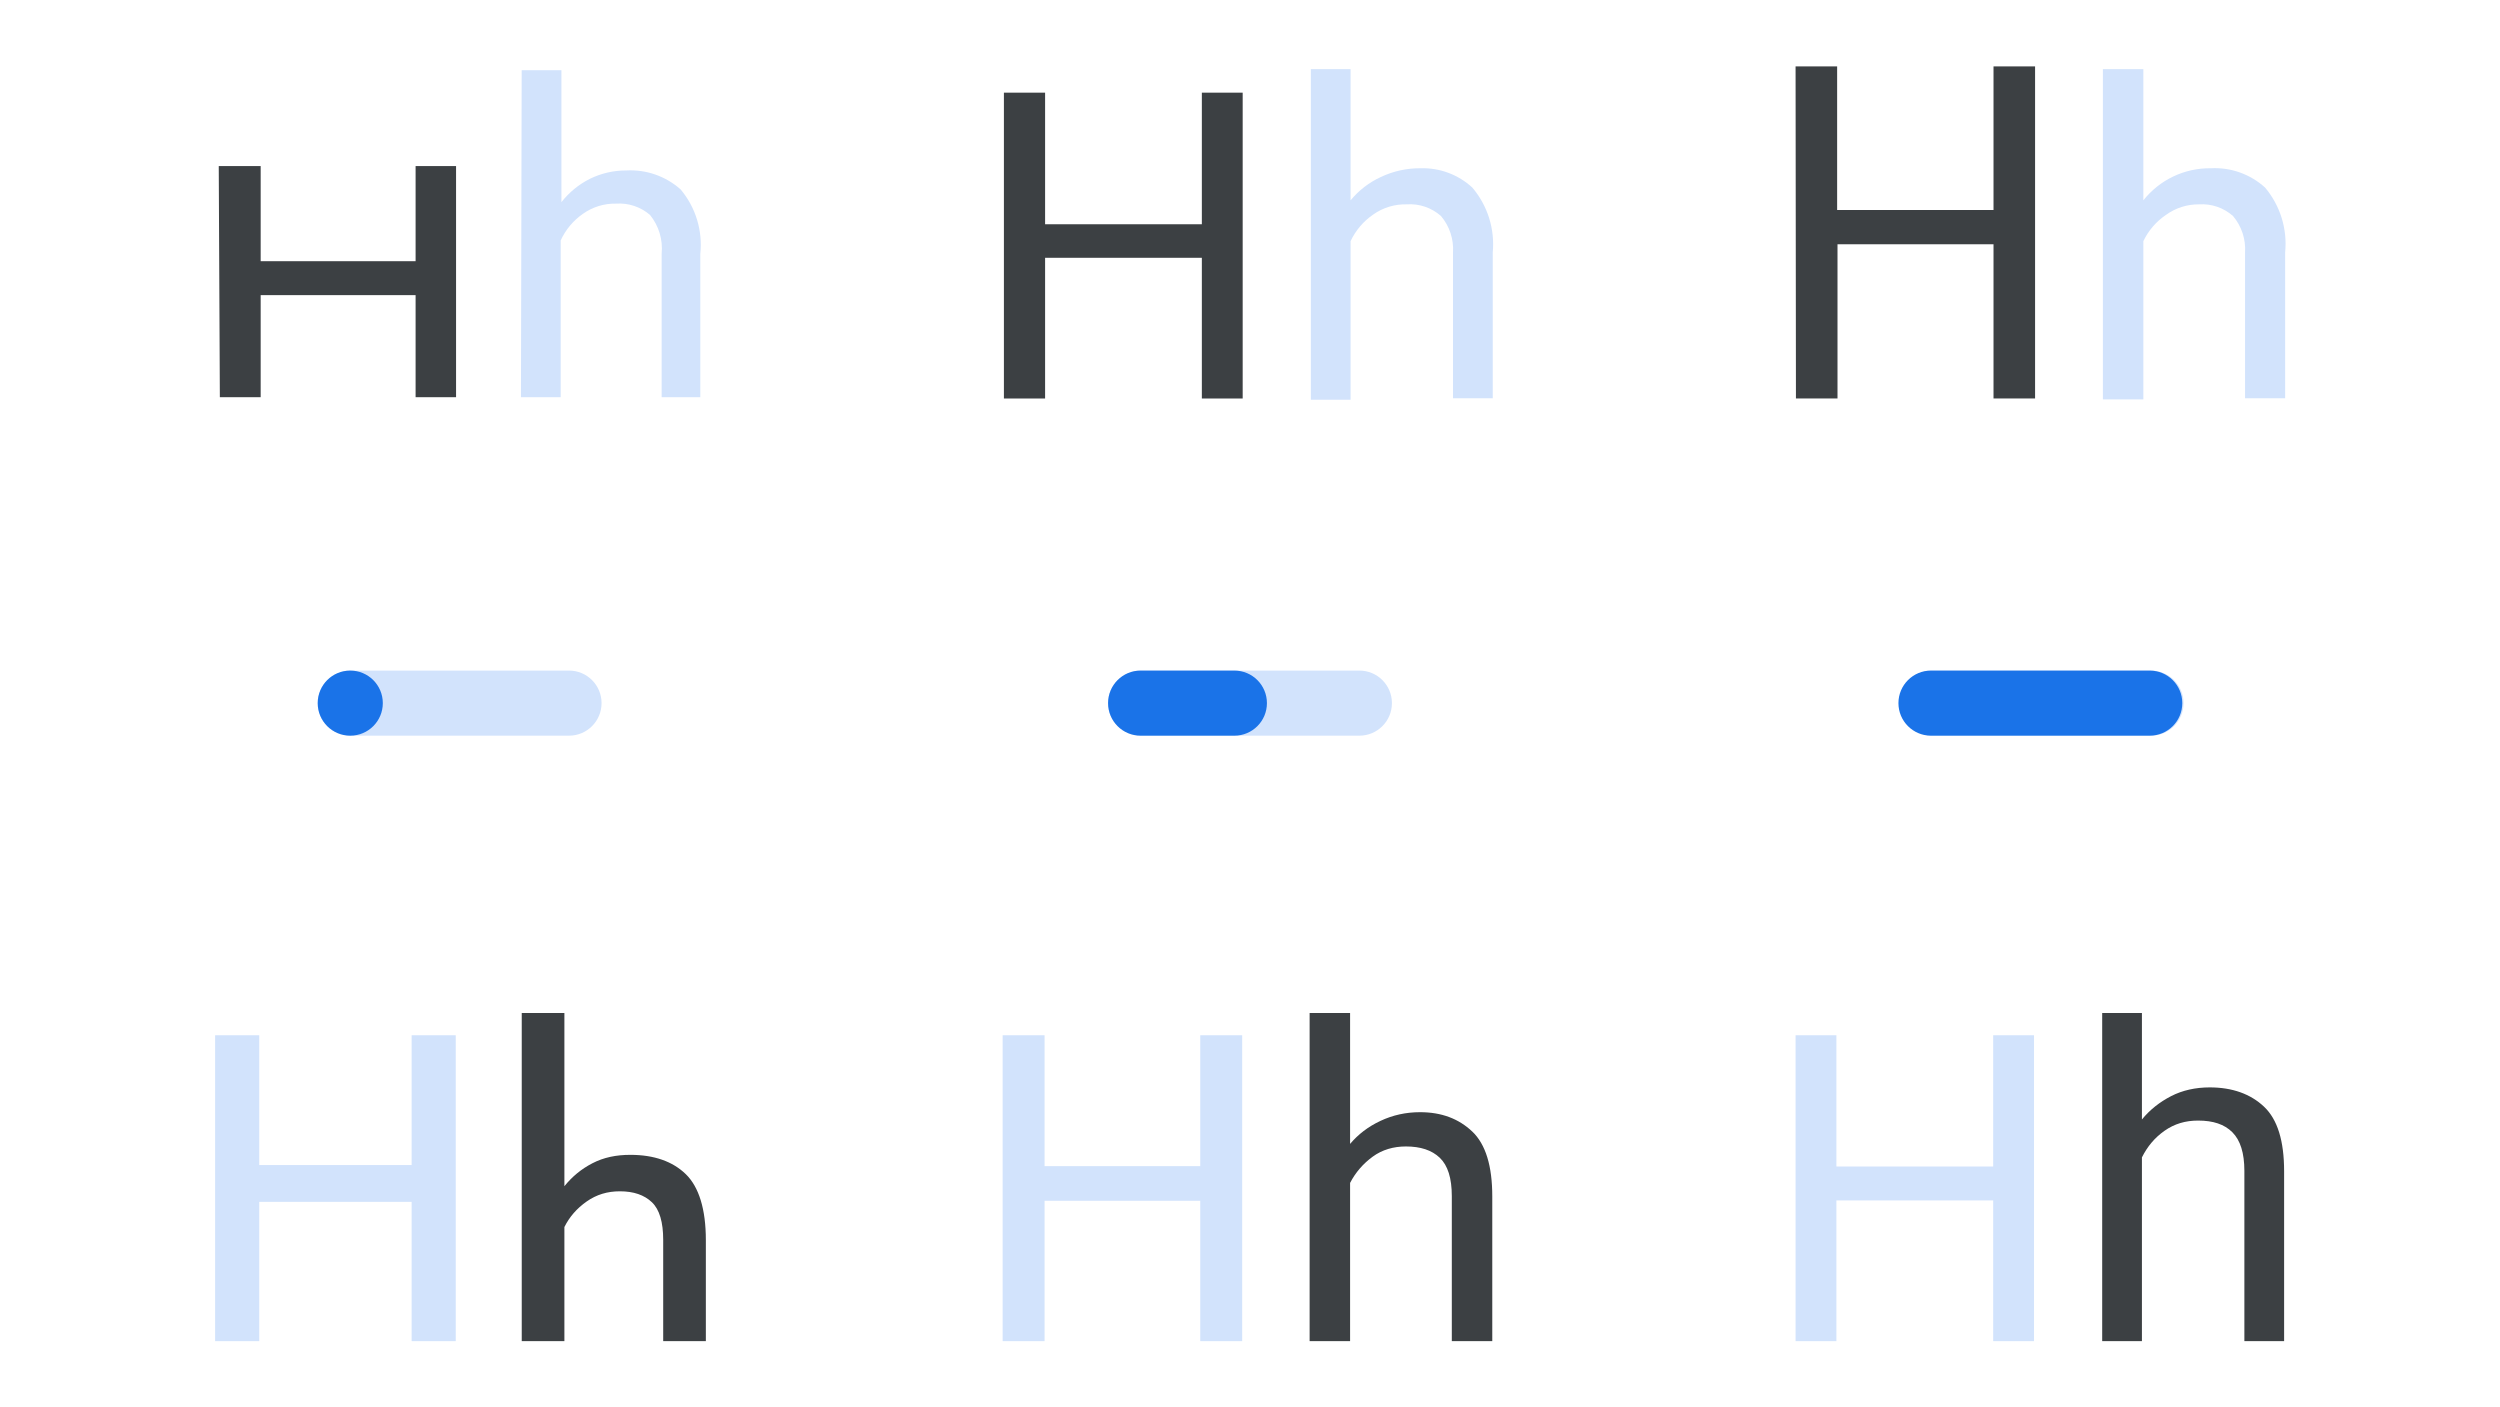
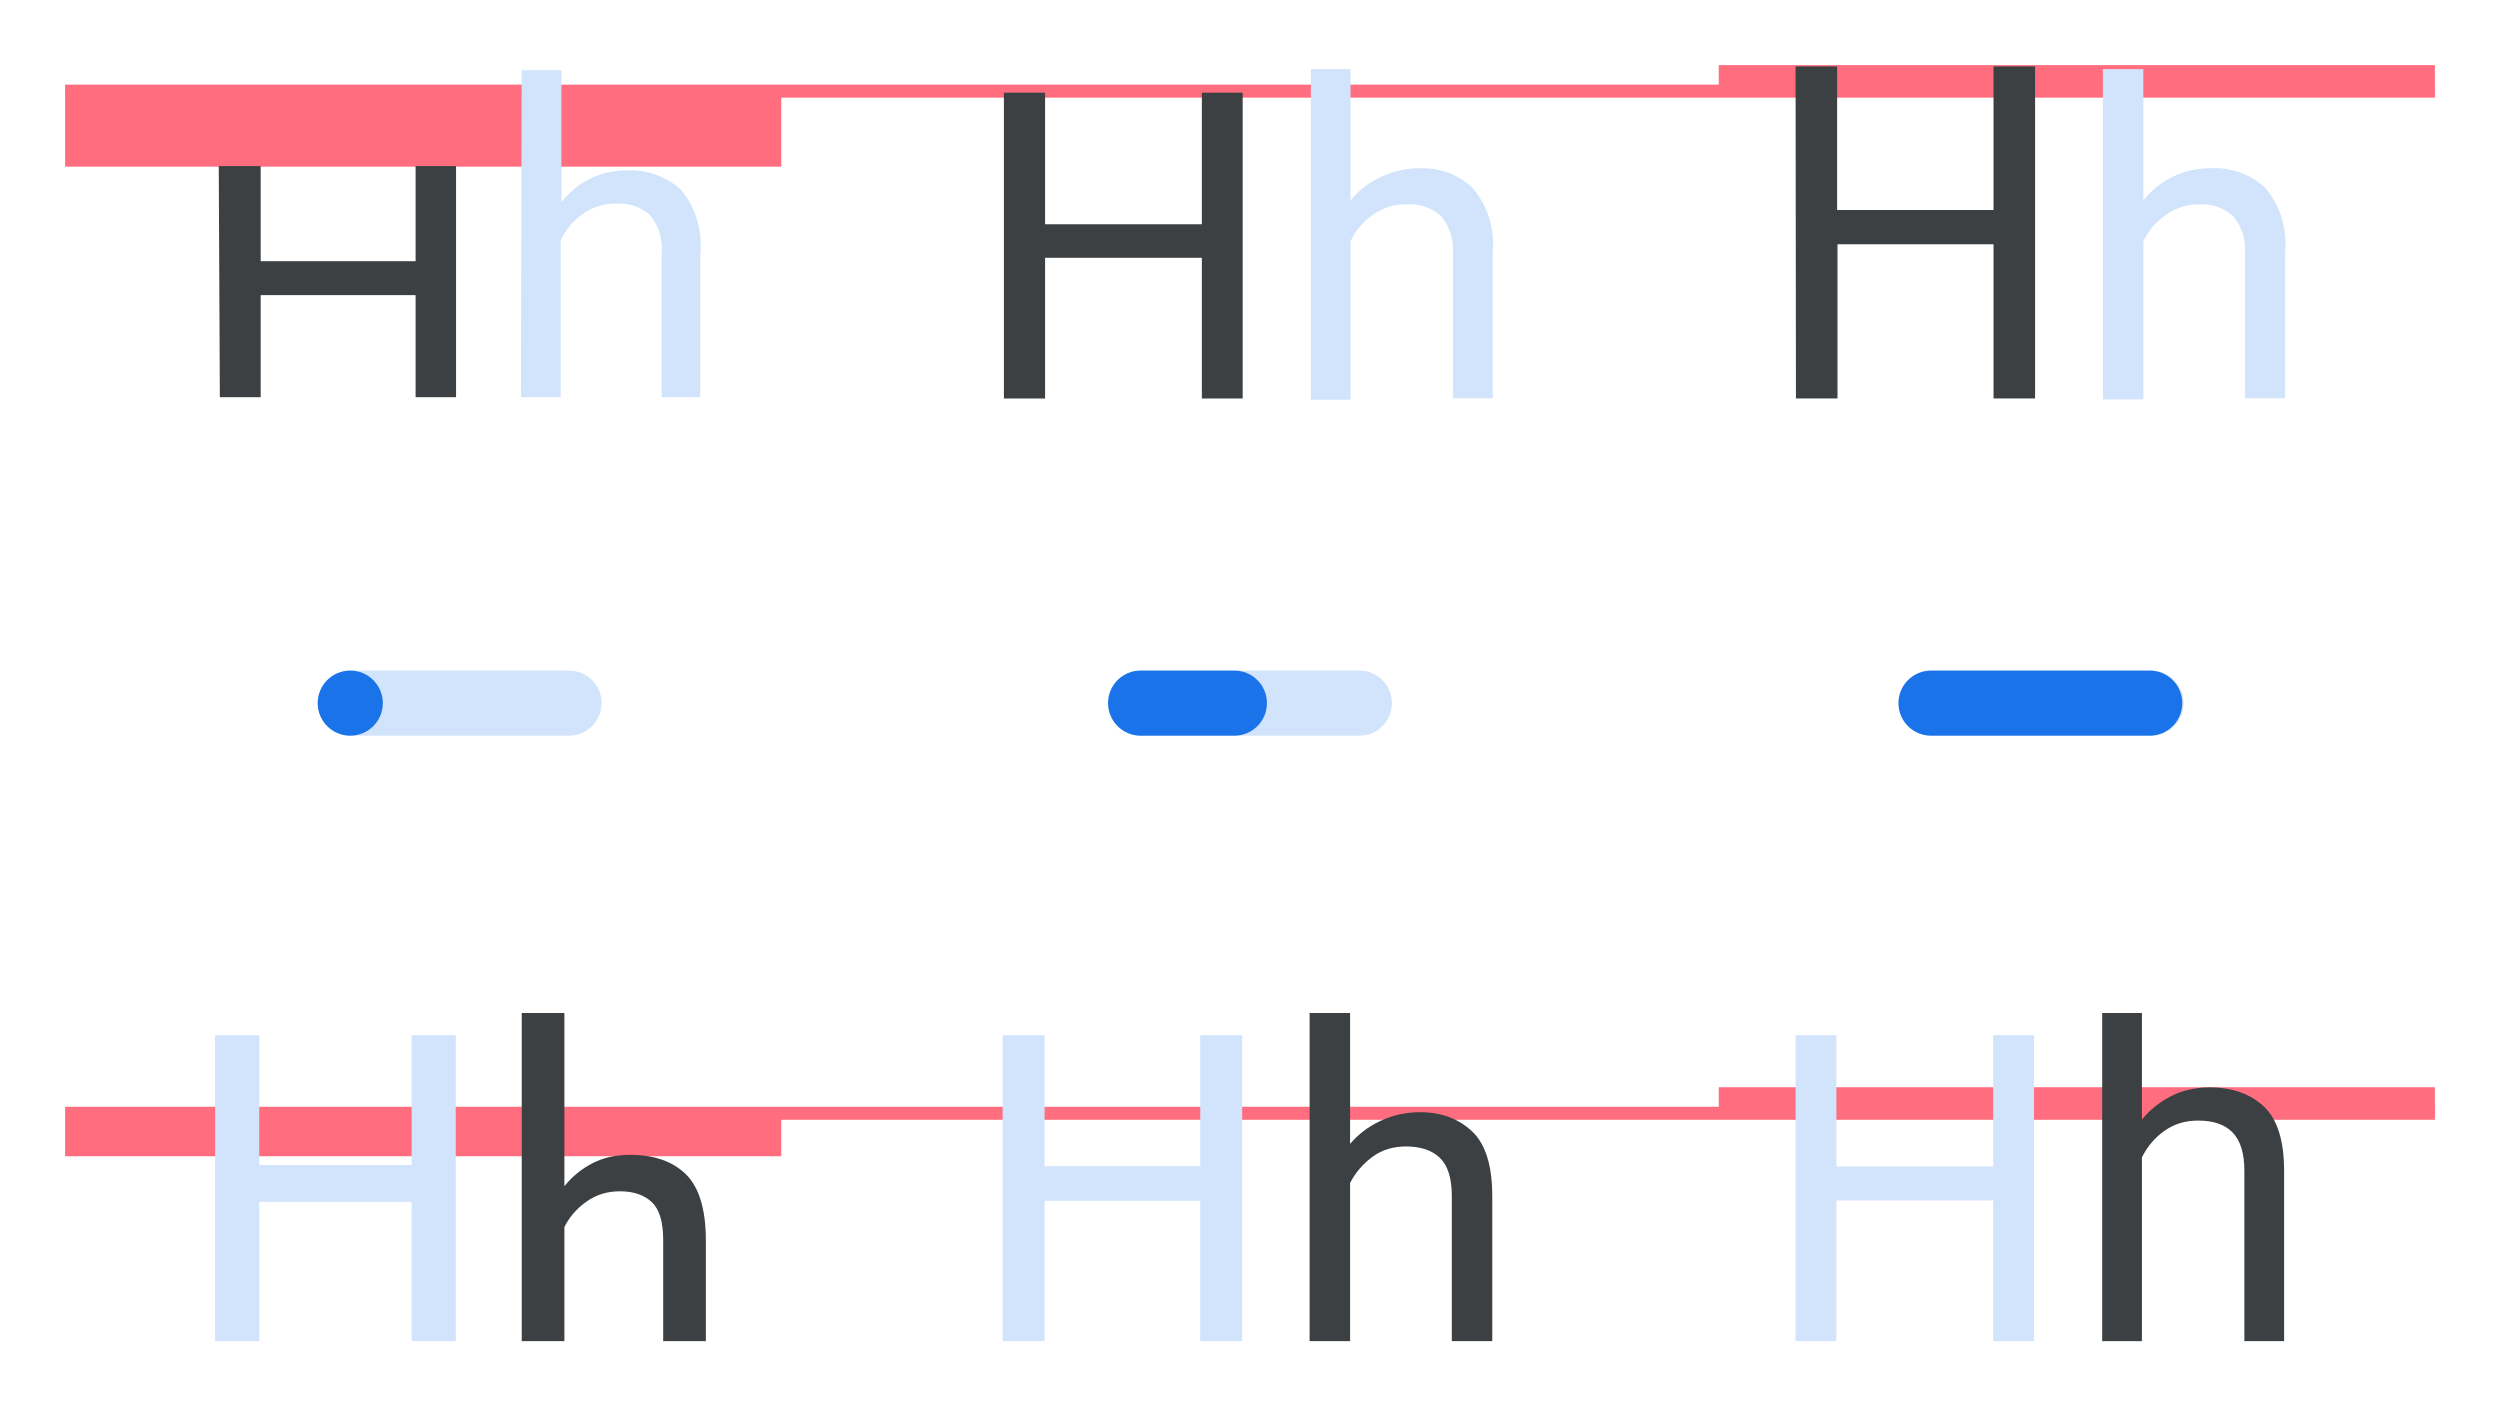
<svg xmlns="http://www.w3.org/2000/svg" width="1920" height="1080" fill="none">
+   <path fill="#FF6D7F" d="M1320 835h550v23h-550z" />
+   <path fill="#FF6D7F" d="M50 850h1820v10H50zM50 860h550v28H50z" />
  <path d="M165.211 795.076h33.88v99.68h117.04v-99.68h33.88V1030h-33.88V923.036h-117.04V1030h-33.88V795.076Z" fill="#D2E3FC" />
  <path d="M400.695 778h32.76v133c5.88-7.28 12.88-13.16 21.56-17.64 8.68-4.48 18.2-6.44 29.12-6.44 18.2 0 32.48 5.04 42.56 14.84 10.08 9.8 15.4 26.88 15.4 50.68V1030h-32.76v-77.84c0-13.44-2.8-23.24-8.68-28.84-5.88-5.6-14-8.4-24.64-8.4-9.52 0-17.92 2.52-25.48 7.84-7.56 5.32-13.16 11.76-17.08 19.6V1030h-32.76V778Z" fill="#3C4043" />
  <path d="M770.037 795.076h32.2v100.52h119.56v-100.52h32.2V1030h-32.2V922.196h-119.56V1030h-32.2V795.076Z" fill="#D2E3FC" />
  <path d="M1005.79 778h31.08v100.52c6.16-7.28 13.72-13.16 23.24-17.64 9.52-4.48 19.6-6.72 30.52-6.72 16.52 0 29.68 5.04 40.04 14.84s15.4 26.6 15.4 49.84V1030h-31.08V918.56c0-13.72-3.08-23.52-9.24-29.4-6.16-5.88-14.84-8.68-26.04-8.68-9.52 0-18.2 2.52-25.48 7.84-7.28 5.32-13.16 12.04-17.36 20.16V1030h-31.08V778Z" fill="#3C4043" />
  <path d="M1379 795.076h31.36v100.8h120.4v-100.8h31.36V1030h-31.36V921.916h-120.4V1030H1379V795.076Z" fill="#D2E3FC" />
-   <path d="M1614.48 778H1645v81.76c6.16-7.56 13.72-13.44 22.4-17.92 8.68-4.48 18.76-6.72 29.68-6.72 17.36 0 31.36 5.04 41.72 14.84s15.4 26.32 15.4 49.56V1030h-30.52V899.24c0-13.72-3.08-23.52-9.24-29.68s-14.84-8.96-26.32-8.96c-9.8 0-18.2 2.52-25.76 7.84-7.56 5.32-13.16 12.04-17.36 20.44V1030h-30.52V778ZM168 127.55h32.196v73.071H319.18V127.55h31.075v177.496H319.18v-78.389H200.196v78.389h-31.355L168 127.55Z" fill="#3C4043" />
+   <path d="M1614.48 778H1645v81.76c6.16-7.56 13.72-13.44 22.4-17.92 8.68-4.48 18.76-6.72 29.68-6.72 17.36 0 31.36 5.04 41.72 14.84s15.4 26.32 15.4 49.56V1030h-30.52V899.24c0-13.72-3.08-23.52-9.24-29.68s-14.84-8.96-26.32-8.96c-9.8 0-18.2 2.52-25.76 7.84-7.56 5.32-13.16 12.04-17.36 20.44V1030h-30.52V778Z" fill="#3C4043" />
+   <path fill="#FF6D7F" d="M1320 50h550v21h-550z" />
+   <path fill="#FF6D7F" d="M50 65h1820v10H50z" />
+   <path fill="#FF6D7F" d="M50 70h550v58H50z" />
+   <path d="M168 127.55h32.196v73.071H319.18V127.55h31.075v177.496H319.18v-78.389H200.196v78.389h-31.355L168 127.55Z" fill="#3C4043" />
  <path d="M400.649 53.923h30.515v101.346a64.658 64.658 0 0 1 21.837-17.918 62.705 62.705 0 0 1 27.996-6.439 57.949 57.949 0 0 1 41.714 14.557 66.061 66.061 0 0 1 12.618 23.234 66.058 66.058 0 0 1 2.501 26.319v110.025h-29.677V194.742a40.878 40.878 0 0 0-8.957-29.676 36.12 36.12 0 0 0-26.038-8.678 42.275 42.275 0 0 0-25.478 7.838 50.392 50.392 0 0 0-17.077 20.438v120.383h-30.515l.561-251.124Z" fill="#D2E3FC" />
  <path d="M771 71.163h31.636V172.23H923.02V71.163h31.356v234.888H923.02V197.986H802.636v108.065H771V71.163Z" fill="#3C4043" />
  <path d="M1006.73 53.076h30.51v100.785a65.436 65.436 0 0 1 23.24-17.916 69.665 69.665 0 0 1 30.51-6.72 56.009 56.009 0 0 1 39.76 14.838 67.448 67.448 0 0 1 12.88 23.332 67.355 67.355 0 0 1 2.8 26.502v111.985h-30.52V193.897a39.48 39.48 0 0 0-9.24-27.996 35.875 35.875 0 0 0-12.26-7.136 35.789 35.789 0 0 0-14.06-1.823 42.554 42.554 0 0 0-25.75 7.838 51.226 51.226 0 0 0-17.36 20.437v121.784h-30.51V53.076Z" fill="#D2E3FC" />
  <path d="M1379 51h31.92v110.305h120.1V51h31.92v255.044h-31.92V187.621H1411.2v118.423h-31.92L1379 51Z" fill="#3C4043" />
  <path d="M1615.01 53.075h31.08V153.86a64.956 64.956 0 0 1 51.79-24.636 57.34 57.34 0 0 1 41.71 14.838 67.286 67.286 0 0 1 12.74 23.362 67.17 67.17 0 0 1 2.66 26.472v111.985h-30.79V193.896a39.48 39.48 0 0 0-9.24-27.996 35.913 35.913 0 0 0-12.13-7.081 35.801 35.801 0 0 0-13.91-1.878 42.572 42.572 0 0 0-25.48 8.119 50.648 50.648 0 0 0-17.35 20.156V306.72h-31.08V53.075Z" fill="#D2E3FC" />
  <rect x="1459" y="515" width="218" height="50" rx="25" fill="#D2E3FC" />
  <rect x="1458" y="515" width="218" height="50" rx="25" fill="#1A73E8" />
  <rect x="851" y="515" width="218" height="50" rx="25" fill="#D2E3FC" />
  <rect x="851" y="515" width="122" height="50" rx="25" fill="#1A73E8" />
  <rect x="244" y="515" width="218" height="50" rx="25" fill="#D2E3FC" />
  <rect x="244" y="515" width="50" height="50" rx="25" fill="#1A73E8" />
</svg>
